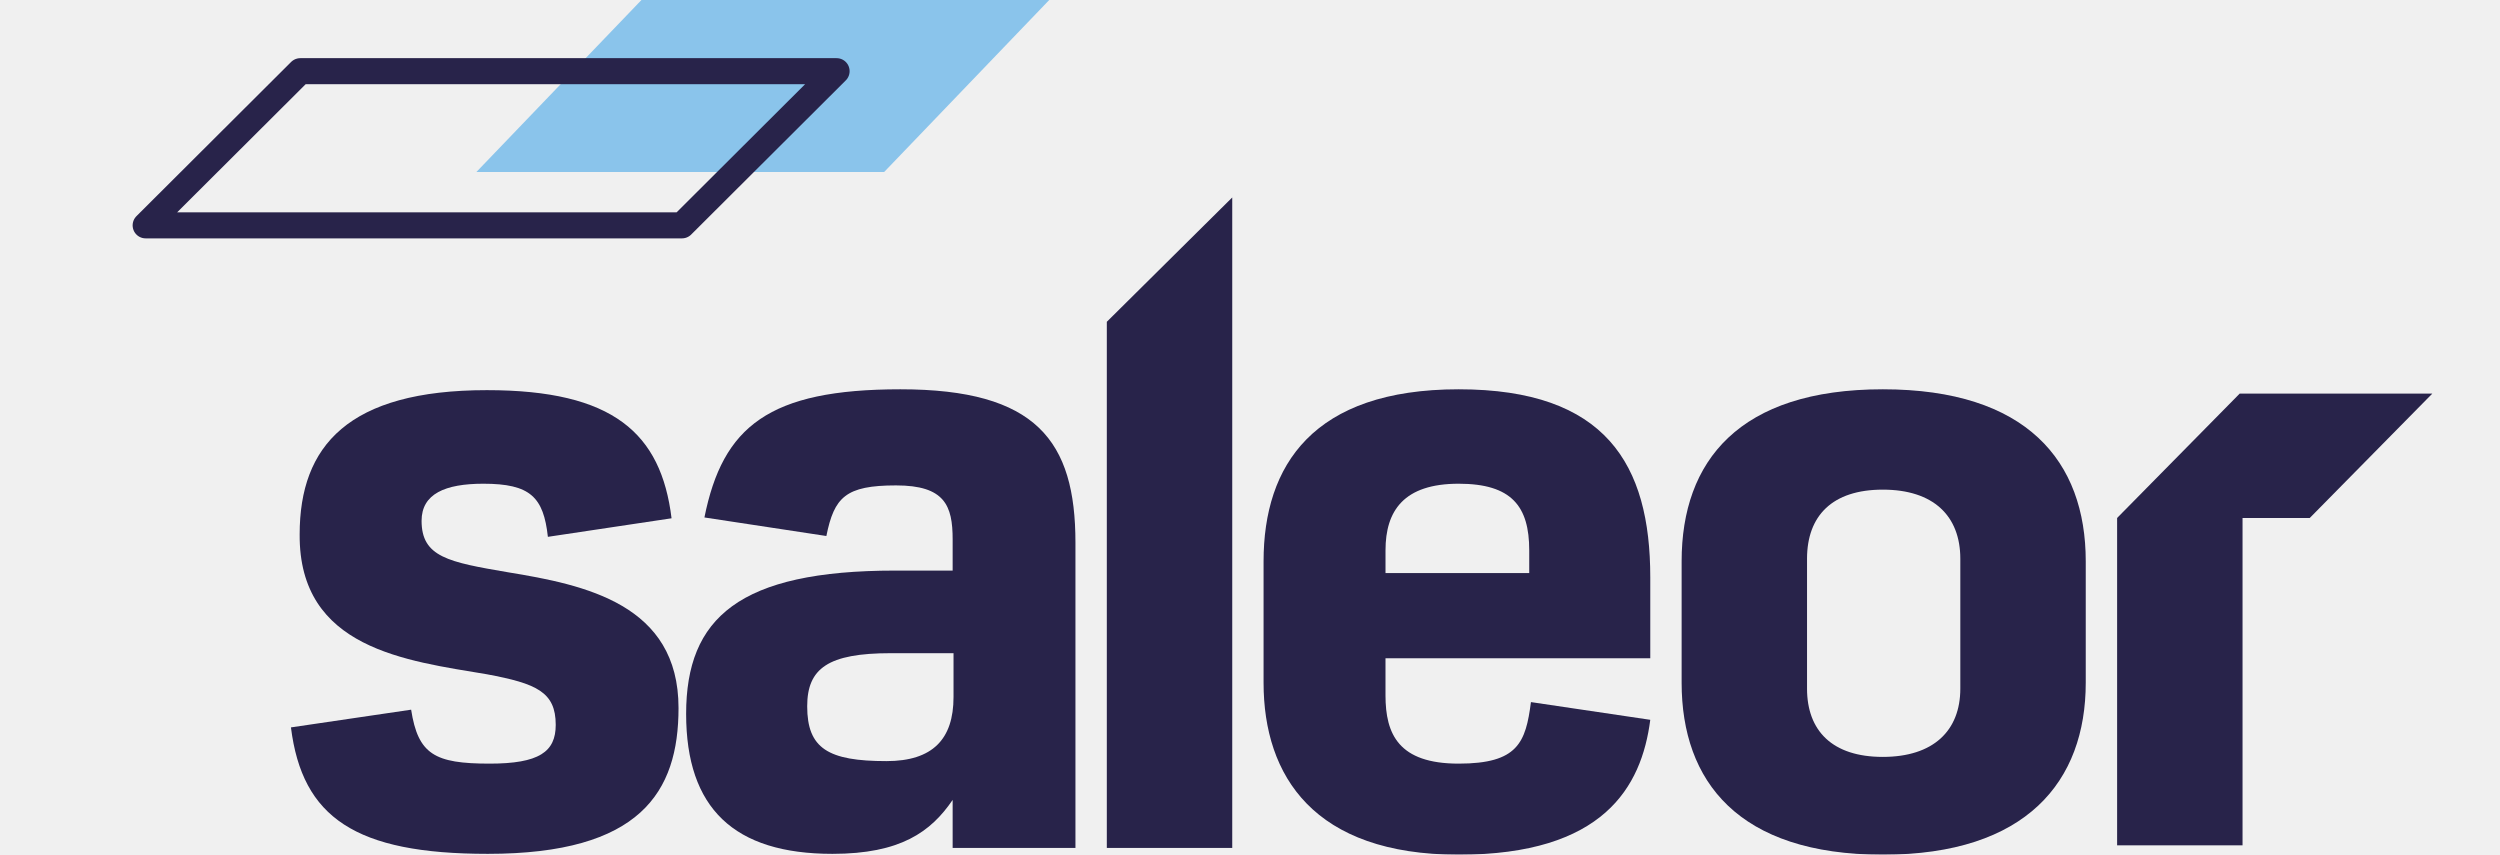
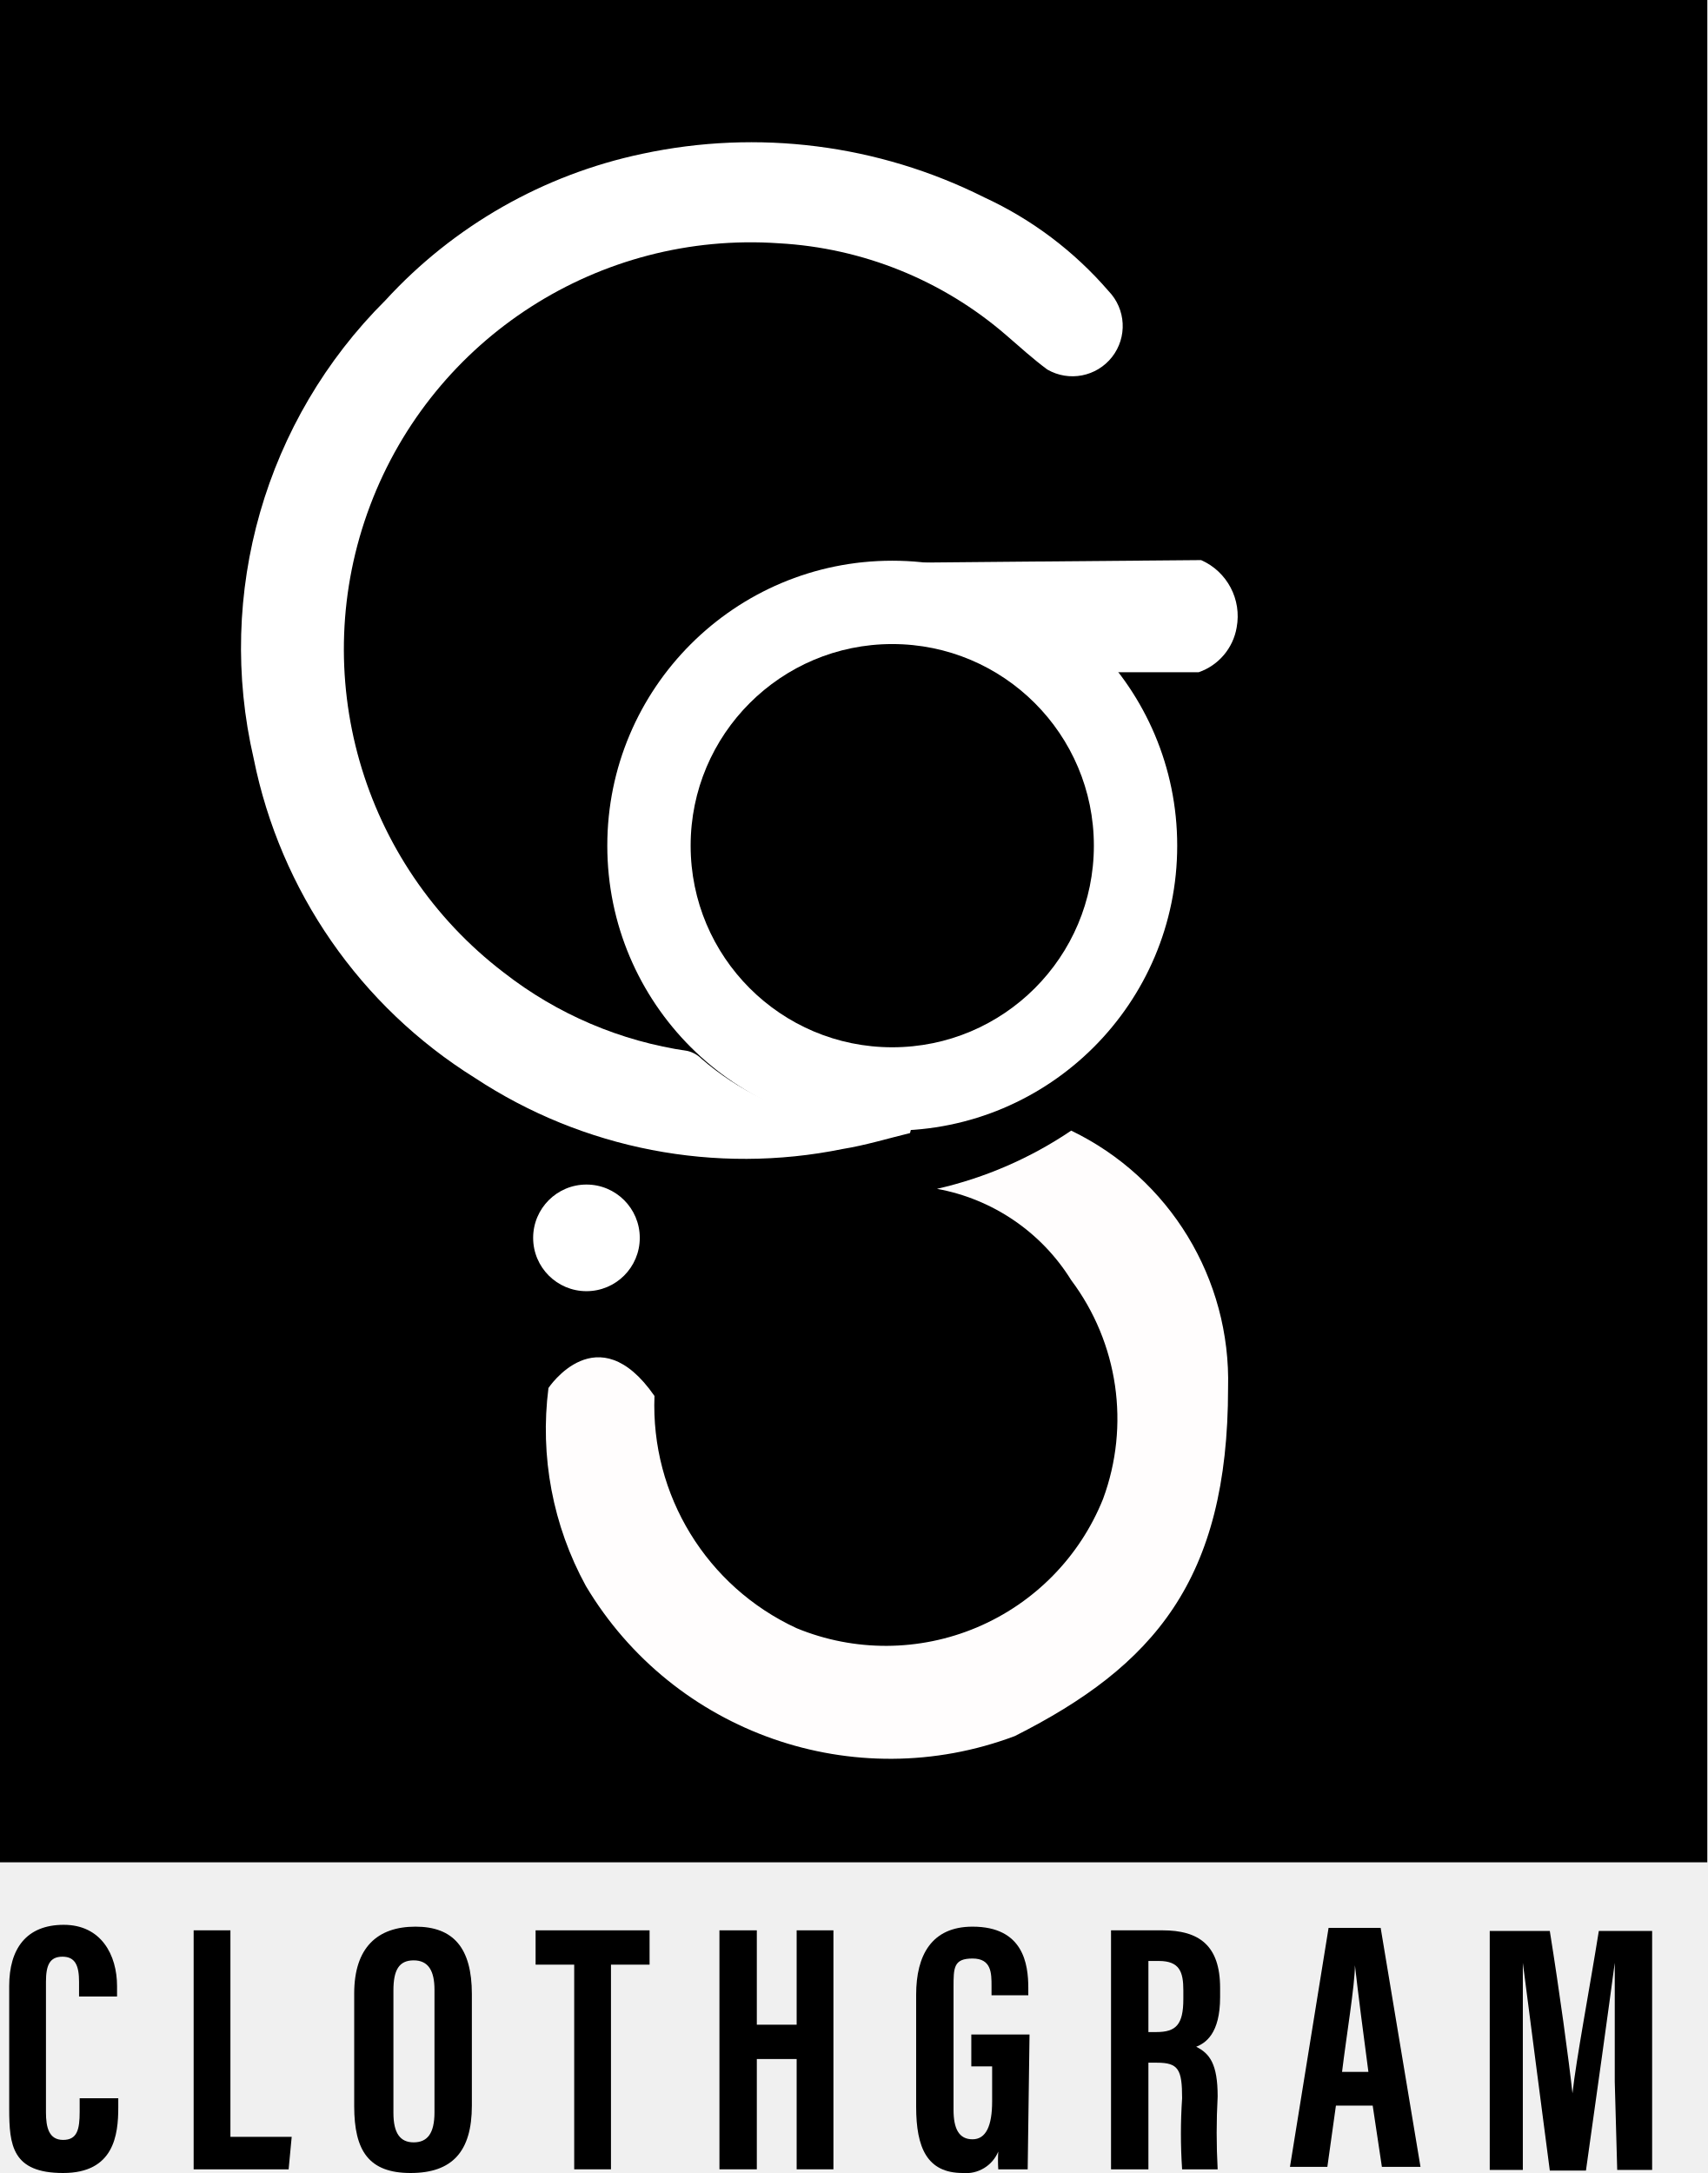
- <svg xmlns="http://www.w3.org/2000/svg" width="117" height="40" viewBox="0 0 110 40" fill="none">
-   <mask id="mask0" mask-type="alpha" maskUnits="userSpaceOnUse" x="0" y="1" width="117" height="39">
-     <path fill-rule="evenodd" clip-rule="evenodd" d="M0 1.453H116.146V40H0V1.453Z" fill="white" />
-   </mask>
-   <g mask="url(#mask0)">
-     <path fill-rule="evenodd" clip-rule="evenodd" d="M19.328 39.96C26.461 39.96 28.255 37.08 28.255 33.134C28.255 28.281 23.893 27.373 20.265 26.781C17.494 26.308 16.23 26.071 16.23 24.375C16.23 23.112 17.331 22.638 19.124 22.638C21.325 22.638 21.937 23.27 22.141 25.124L27.929 24.256C27.439 20.271 25.198 18.259 19.287 18.259C12.806 18.259 10.524 20.863 10.524 25.006C10.483 30.372 15.537 30.924 19.287 31.556C21.61 31.99 22.508 32.384 22.508 33.923C22.508 35.186 21.733 35.738 19.41 35.738C16.842 35.738 16.067 35.304 15.741 33.213L10.116 34.042C10.646 38.264 13.132 39.96 19.328 39.96Z" fill="#28234A" />
-     <path fill-rule="evenodd" clip-rule="evenodd" d="M37.987 35.62C35.255 35.62 34.277 35.028 34.277 33.055C34.277 31.279 35.255 30.569 38.19 30.569H41.125V32.621C41.125 34.594 40.147 35.62 37.987 35.62ZM35.459 39.96C38.639 39.96 40.065 38.934 41.084 37.435V39.684H46.831V25.4C46.831 20.626 44.997 18.219 38.639 18.219C32.484 18.219 30.323 19.955 29.467 24.217L35.174 25.085C35.541 23.27 36.071 22.717 38.435 22.717C40.718 22.717 41.084 23.664 41.084 25.243V26.703H38.394C31.098 26.703 28.611 28.912 28.611 33.41C28.611 37.83 30.853 39.96 35.459 39.96Z" fill="#28234A" />
-     <path fill-rule="evenodd" clip-rule="evenodd" d="M48.299 39.684H54.169V9.241L48.299 15.06V39.684Z" fill="#28234A" />
-     <path fill-rule="evenodd" clip-rule="evenodd" d="M61.342 26.82V25.755C61.342 23.901 62.199 22.638 64.766 22.638C67.253 22.638 68.068 23.703 68.068 25.755V26.82H61.342ZM64.765 40C71.532 40 73.325 36.843 73.733 33.687L68.148 32.858C67.904 34.752 67.537 35.738 64.765 35.738C61.953 35.738 61.341 34.357 61.341 32.542V30.806H73.733V27.018C73.733 21.731 71.654 18.219 64.765 18.219C57.958 18.219 55.635 21.77 55.635 26.269V31.951C55.635 36.33 57.999 40 64.765 40Z" fill="#28234A" />
-     <path fill-rule="evenodd" clip-rule="evenodd" d="M84.616 40C91.341 40 94.113 36.567 94.113 31.951V26.269C94.113 21.573 91.341 18.219 84.616 18.219C77.89 18.219 75.2 21.573 75.2 26.269V31.951C75.2 36.567 77.85 40 84.616 40ZM84.615 35.423C82.251 35.423 81.069 34.2 81.069 32.227V26.15C81.069 24.138 82.251 22.915 84.615 22.915C86.979 22.915 88.243 24.138 88.243 26.15V32.227C88.243 34.2 86.979 35.423 84.615 35.423Z" fill="#28234A" />
-     <path fill-rule="evenodd" clip-rule="evenodd" d="M104.597 24.241H101.451V39.561H95.581V24.241H95.581L101.316 18.422H110.331L104.597 24.241Z" fill="#28234A" />
-   </g>
-   <path fill-rule="evenodd" clip-rule="evenodd" d="M26.52 0L18.795 8.049H37.879L45.604 0H26.52Z" fill="#8AC4EB" />
-   <path fill-rule="evenodd" clip-rule="evenodd" d="M10.554 3.331L3.316 10.547H28.416L35.653 3.331H10.554Z" stroke="#28234A" stroke-width="1.218" stroke-linecap="round" stroke-linejoin="round" />
+ <svg xmlns="http://www.w3.org/2000/svg" id="Layer_1" data-name="Layer 1" viewBox="0 0 27.86 35.46">
+   <defs>
+     <style>.cls-1{fill:#fff;}.cls-2{fill:#fffdfd;}</style>
+   </defs>
+   <rect width="27.86" height="30.39" />
+   <path class="cls-1" d="M56.56,20.52c-.37.09-.73.2-1.1.26a8,8,0,0,1-6-1.16,8,8,0,0,1-3.61-5.21A8,8,0,0,1,48,6.93a7.89,7.89,0,0,1,4.19-2.39,8.48,8.48,0,0,1,5.58.71A6,6,0,0,1,59.8,6.78a.82.82,0,0,1-1,1.28c-.23-.17-.45-.37-.67-.56A6.19,6.19,0,0,0,54.42,6a6.64,6.64,0,0,0-4.49,11.9,6.35,6.35,0,0,0,3,1.28.49.49,0,0,1,.23.13,4.36,4.36,0,0,0,2.1,1c.33.06.67.06,1,.09l.33,0Z" transform="translate(-41.71 -2.03)" />
+   <path class="cls-1" d="M59.93,13s1.32,0,1.34,0a.94.94,0,0,0,.62-.73,1,1,0,0,0-.58-1.1c-.25,0-5.6.05-5.6.05Z" transform="translate(-41.71 -2.03)" />
+   <circle class="cls-1" cx="14.56" cy="13.8" r="4.65" />
+   <circle cx="14.56" cy="13.8" r="3.29" />
+   <path class="cls-2" d="M57,21.43a6.48,6.48,0,0,0,2.19-.95,4.53,4.53,0,0,1,2.56,4.2c0,3.14-1.22,4.54-3.48,5.68a5.78,5.78,0,0,1-7-2.45,5.32,5.32,0,0,1-.61-3.23s.8-1.21,1.73.13a4,4,0,0,0,2.32,3.79,3.82,3.82,0,0,0,5-2.11,3.77,3.77,0,0,0-.52-3.57A3.26,3.26,0,0,0,57,21.43Z" transform="translate(-41.71 -2.03)" />
+   <circle class="cls-1" cx="9.57" cy="20.2" r="0.87" />
+   <path d="M43.64,36.27v.15c0,.45-.07,1.07-.9,1.07s-.88-.45-.88-1.05v-2c0-.61.28-1,.89-1s.87.49.87,1v.17H43v-.24c0-.26-.06-.41-.27-.41s-.27.14-.27.41V36.5c0,.25.05.45.28.45s.27-.17.27-.46v-.22Z" transform="translate(-41.71 -2.03)" />
+   <path d="M44.87,33.53h.6V36.9h1l-.05.53H44.87Z" transform="translate(-41.71 -2.03)" />
+   <path d="M49.41,34.57v1.82c0,.75-.32,1.1-1,1.1s-.92-.36-.92-1.09V34.56c0-.75.38-1.09,1-1.09S49.41,33.82,49.41,34.57Zm-1.28-.06v2c0,.33.11.48.33.48s.34-.14.34-.49v-2c0-.31-.1-.48-.34-.48S48.13,34.18,48.13,34.51Z" transform="translate(-41.71 -2.03)" />
+   <path d="M51.08,34.09h-.63v-.56h1.86v.56h-.63v3.34h-.6Z" transform="translate(-41.71 -2.03)" />
+   <path d="M53.45,33.53h.61v1.54h.65V33.53h.6v3.9h-.6v-1.8h-.65v1.8h-.61Z" transform="translate(-41.71 -2.03)" />
+   <path d="M58.48,37.43H58a2.26,2.26,0,0,1,0-.29.57.57,0,0,1-.58.35c-.58,0-.76-.41-.76-1.08V34.58c0-.64.25-1.11.92-1.11.83,0,.91.61.91,1v.12h-.6v-.15c0-.21,0-.45-.31-.45s-.31.15-.31.47v2c0,.31.09.48.31.48s.32-.22.32-.62v-.57h-.34v-.52h.95Z" transform="translate(-41.71 -2.03)" />
+   <path d="M60.45,35.69v1.74h-.61v-3.9h.84c.59,0,.94.24.94.94v.15c0,.6-.24.75-.39.81.22.11.35.28.35.81a11,11,0,0,0,0,1.19H61a8.63,8.63,0,0,1,0-1.16c0-.47-.06-.58-.41-.58Zm0-.5h.13c.32,0,.44-.12.44-.54v-.14c0-.3-.06-.48-.4-.48h-.17Z" transform="translate(-41.71 -2.03)" />
+   <path d="M63.51,36.39l-.14,1h-.61l.63-3.9h.85l.65,3.9h-.63l-.15-1Zm.53-.55c-.09-.67-.17-1.3-.22-1.74h0c0,.32-.14,1.16-.21,1.74Z" transform="translate(-41.71 -2.03)" />
+   <path d="M68.06,36c0-.66,0-1.49,0-1.94h0c-.09.68-.31,2.26-.47,3.39H67c-.13-1-.35-2.68-.44-3.39h0c0,.46,0,1.34,0,2v1.38h-.54v-3.9H67c.16,1,.31,2.1.37,2.65h0c.06-.55.28-1.71.43-2.65h.87v3.9h-.57Z" transform="translate(-41.71 -2.03)" />
</svg>
